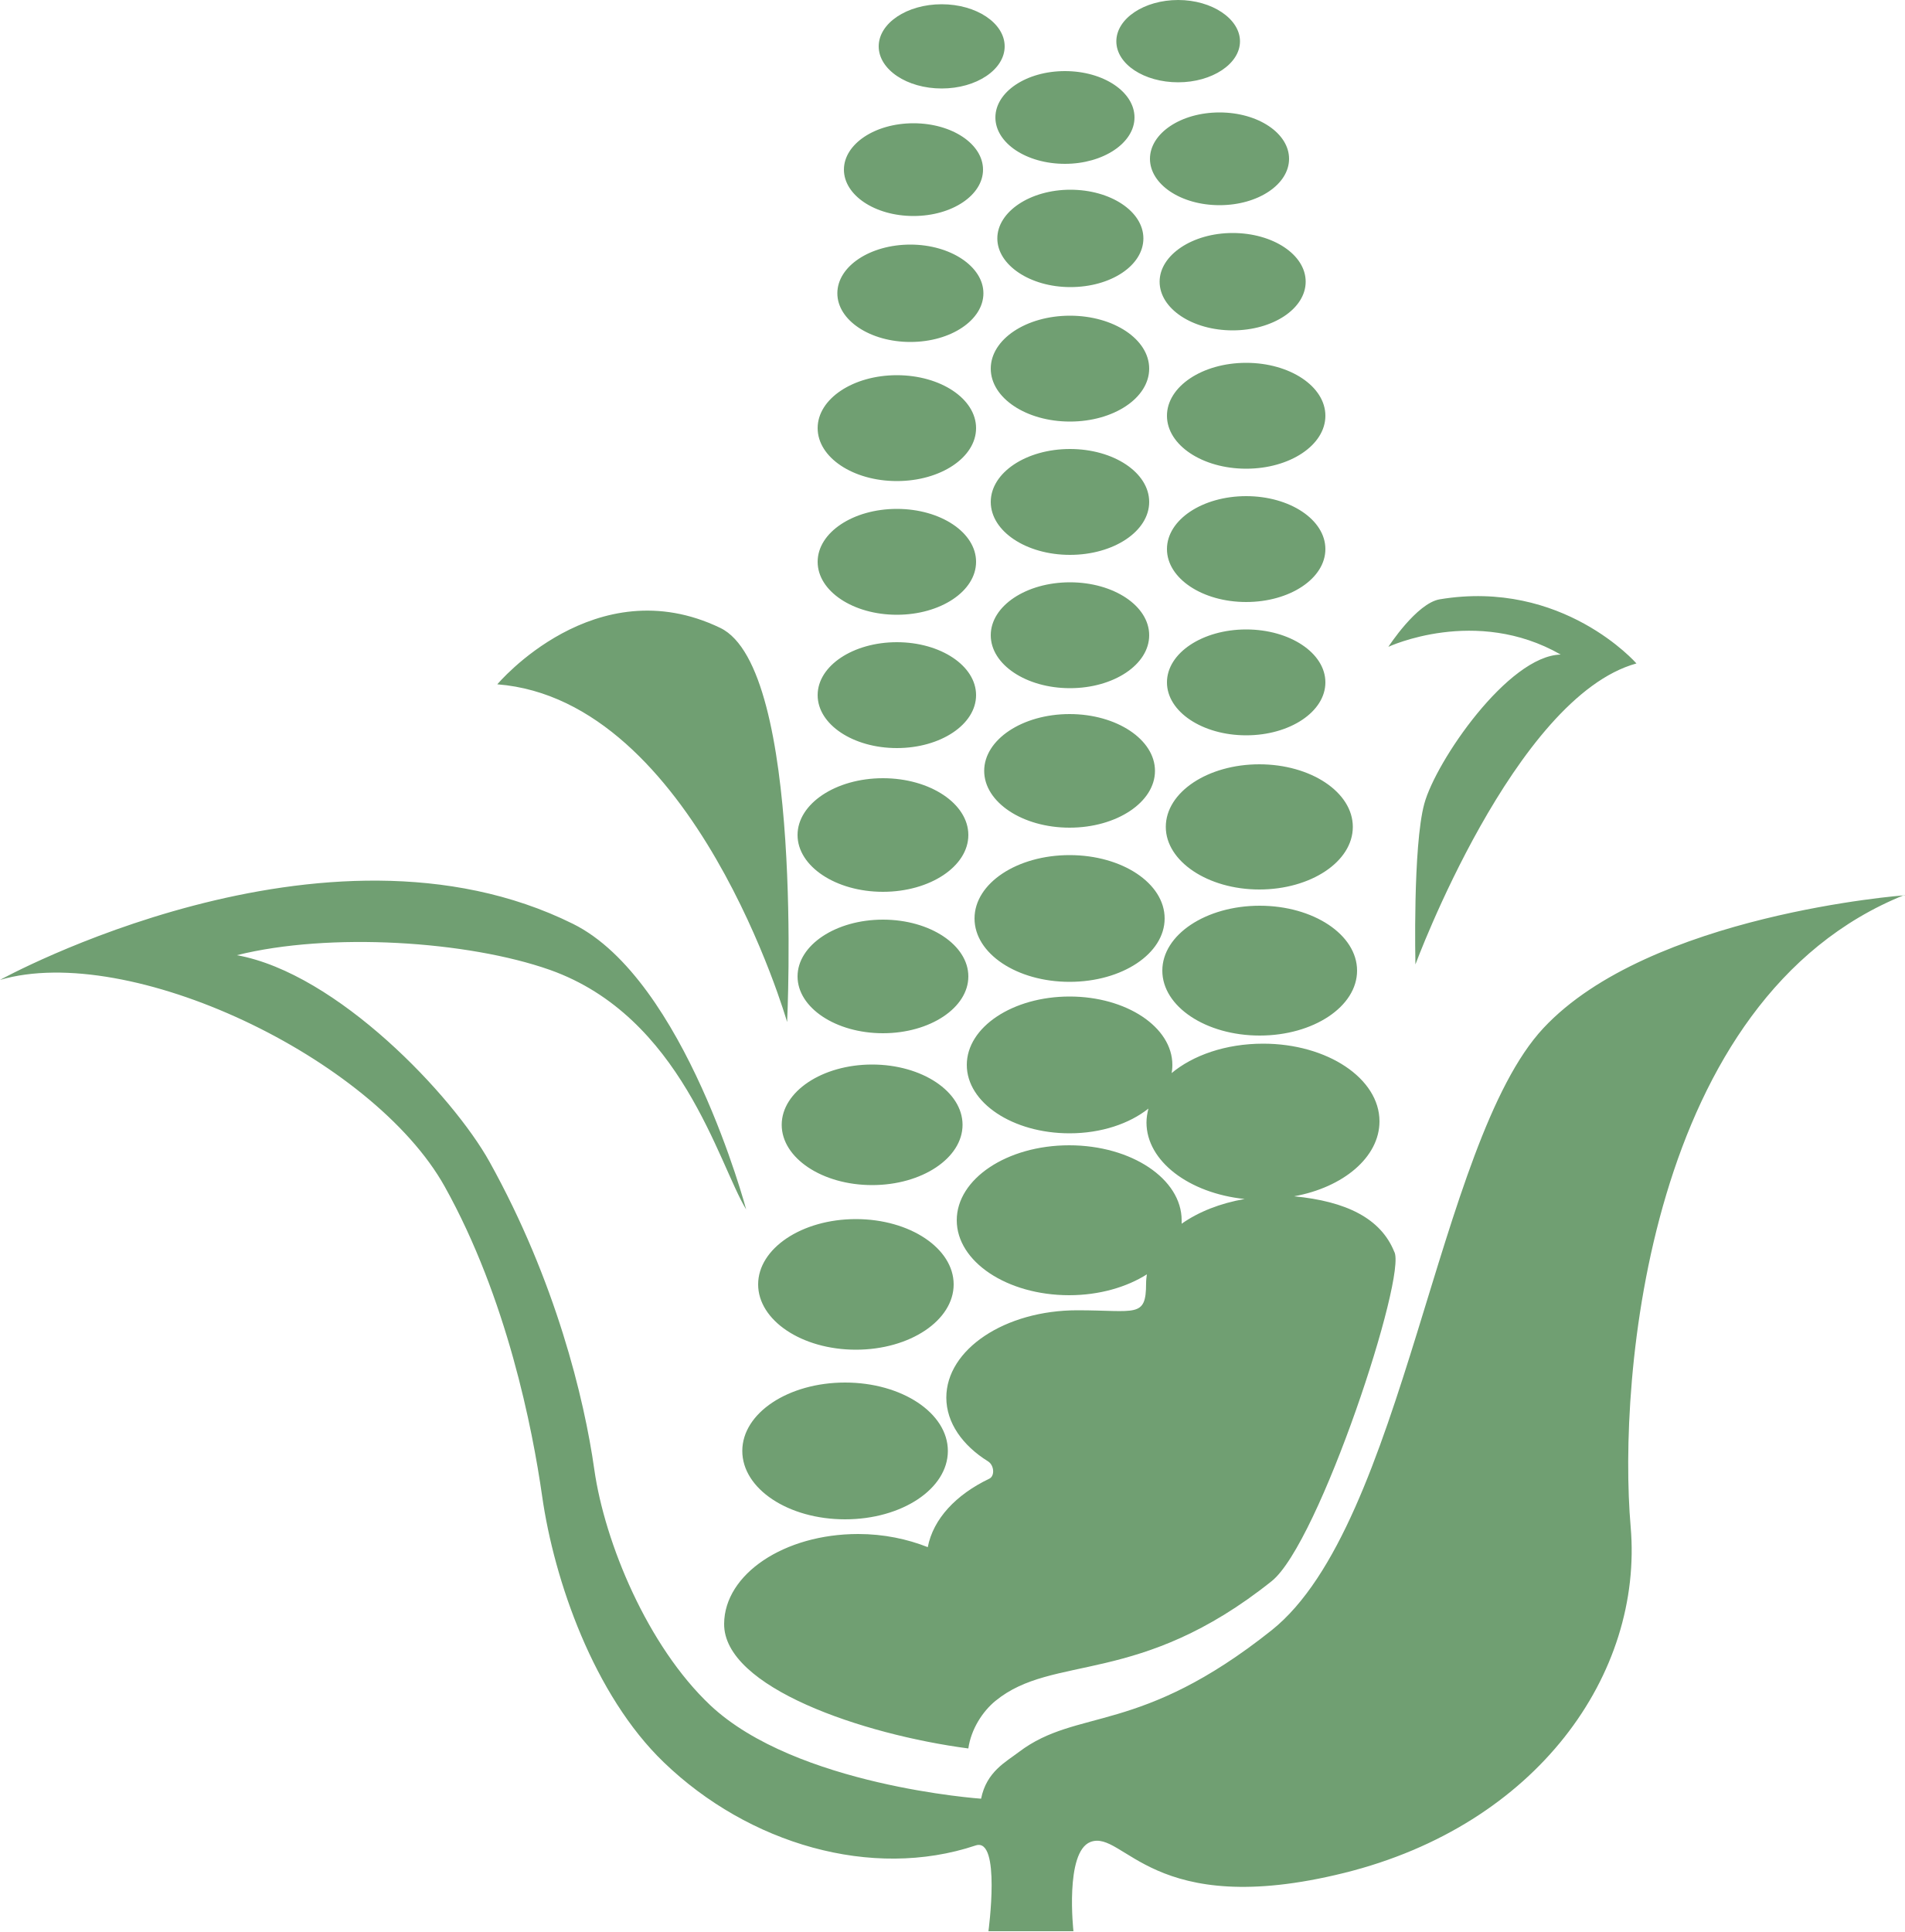
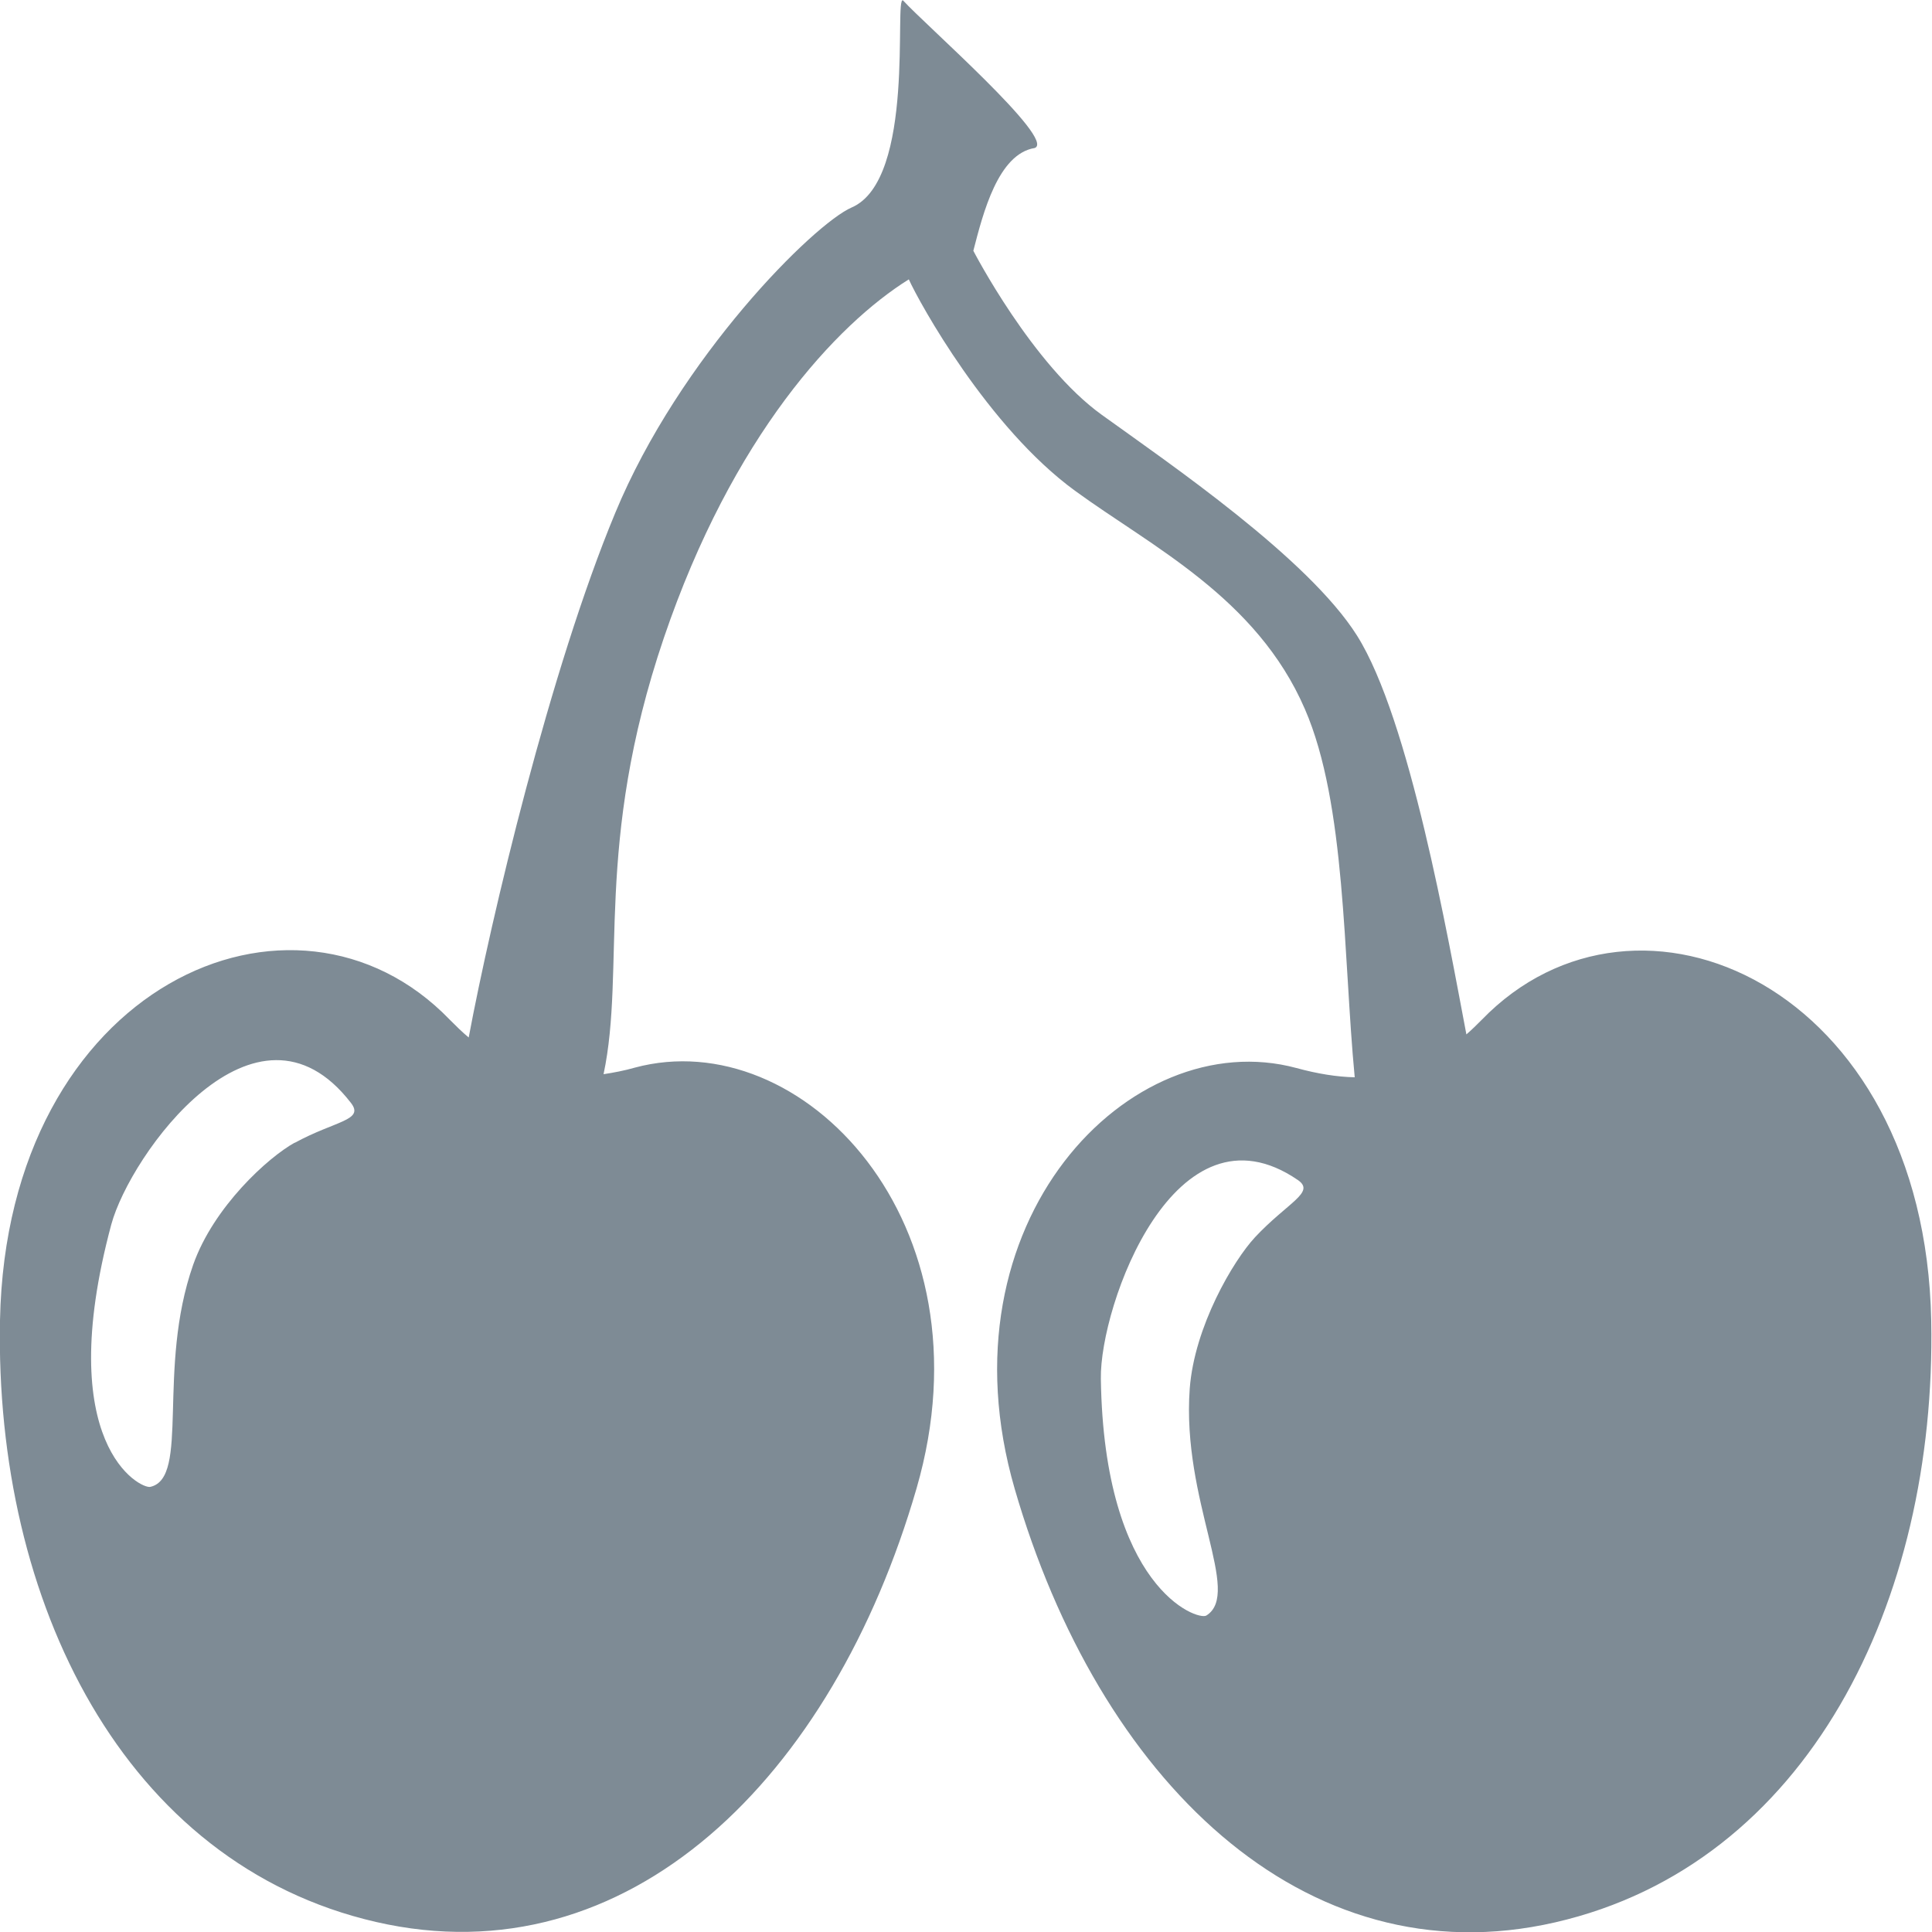
- <svg xmlns="http://www.w3.org/2000/svg" id="b" viewBox="0 0 49.3 50">
+ <svg xmlns="http://www.w3.org/2000/svg" id="b" viewBox="0 0 50 50">
  <defs>
-     <style>.d{fill:#709f72;}</style>
+     <style>.d{fill:#7e8b95;}</style>
  </defs>
  <g id="c">
-     <path class="d" d="M21.84,4.39c0-.66,.8-1.2,1.8-1.2s1.8,.54,1.8,1.2-.8,1.2-1.8,1.2-1.8-.54-1.8-1.2Zm7.92-.28c0,.66,.8,1.2,1.8,1.2s1.8-.54,1.8-1.2-.8-1.2-1.8-1.2-1.8,.54-1.8,1.2Zm-2.2,.13c.99,0,1.8-.54,1.8-1.2s-.8-1.2-1.8-1.2-1.8,.54-1.8,1.2,.8,1.2,1.8,1.2Zm-3.19-1.95c.9,0,1.63-.49,1.63-1.09s-.73-1.09-1.63-1.09-1.63,.49-1.63,1.09,.73,1.09,1.63,1.09Zm6.12-.16c.88,0,1.6-.48,1.6-1.06s-.72-1.07-1.6-1.07-1.6,.48-1.6,1.07,.72,1.06,1.6,1.06Zm-6.93,6.72c1.05,0,1.89-.57,1.89-1.26s-.85-1.26-1.89-1.26-1.89,.56-1.89,1.26,.85,1.26,1.89,1.26Zm6.45-1.56c0,.7,.85,1.26,1.89,1.26s1.89-.56,1.89-1.26-.85-1.26-1.89-1.26-1.89,.57-1.89,1.26Zm-2.31,.14c1.05,0,1.89-.56,1.89-1.26s-.85-1.26-1.89-1.26-1.89,.57-1.89,1.26,.85,1.26,1.89,1.26Zm-4.49,5.02c1.13,0,2.05-.61,2.05-1.37s-.92-1.37-2.05-1.37-2.05,.61-2.05,1.37,.92,1.37,2.05,1.37Zm6.99-1.69c0,.76,.92,1.37,2.05,1.37s2.05-.61,2.05-1.37-.92-1.37-2.05-1.37-2.05,.61-2.05,1.37Zm-2.51,.15c1.13,0,2.05-.61,2.05-1.37s-.92-1.37-2.05-1.37-2.05,.61-2.05,1.37,.92,1.37,2.05,1.37Zm-4.48,5c1.13,0,2.05-.61,2.05-1.37s-.92-1.37-2.05-1.37-2.05,.61-2.05,1.37,.92,1.37,2.05,1.37Zm9.04-.33c1.13,0,2.05-.61,2.05-1.37s-.92-1.37-2.05-1.37-2.05,.61-2.05,1.37,.92,1.37,2.05,1.37Zm-4.56-1.22c1.13,0,2.05-.61,2.05-1.37s-.92-1.37-2.05-1.37-2.05,.61-2.05,1.37,.92,1.37,2.05,1.37Zm-4.48,5c1.13,0,2.05-.61,2.05-1.37s-.92-1.37-2.05-1.37-2.05,.61-2.05,1.37,.92,1.37,2.05,1.37Zm9.04-.33c1.13,0,2.05-.61,2.05-1.37s-.92-1.37-2.05-1.37-2.05,.61-2.05,1.37,.92,1.37,2.05,1.37Zm-4.56-1.22c1.13,0,2.05-.61,2.05-1.37s-.92-1.37-2.05-1.37-2.05,.61-2.05,1.37,.92,1.37,2.05,1.37Zm-4.84,5.27c1.22,0,2.21-.66,2.21-1.47s-.99-1.47-2.21-1.47-2.21,.66-2.21,1.47,.99,1.47,2.21,1.47Zm7.32-1.68c0,.89,1.09,1.62,2.42,1.62s2.42-.72,2.42-1.62-1.09-1.62-2.42-1.62-2.42,.72-2.42,1.62Zm-2.49,.02c1.22,0,2.21-.66,2.21-1.47s-.99-1.47-2.21-1.47-2.21,.66-2.21,1.47,.99,1.47,2.21,1.47Zm-4.83,5.32c1.22,0,2.21-.66,2.21-1.47s-.99-1.47-2.21-1.47-2.21,.66-2.21,1.47,.99,1.47,2.21,1.47Zm9.75-3.3c-1.39,0-2.52,.75-2.52,1.68s1.13,1.68,2.52,1.68,2.52-.75,2.52-1.68-1.13-1.68-2.52-1.68Zm-4.92,1.97c1.36,0,2.46-.73,2.46-1.64s-1.1-1.64-2.46-1.64-2.46,.73-2.46,1.64,1.1,1.64,2.46,1.64Zm-5.11,5.26c1.29,0,2.34-.7,2.34-1.56s-1.05-1.56-2.34-1.56-2.34,.7-2.34,1.56,1.05,1.56,2.34,1.56Zm-.42,4.26c1.4,0,2.53-.76,2.53-1.69s-1.13-1.69-2.53-1.69-2.53,.76-2.53,1.69,1.13,1.69,2.53,1.69Zm-.28,4.39c1.47,0,2.66-.79,2.66-1.77s-1.19-1.77-2.66-1.77-2.66,.79-2.66,1.77,1.19,1.77,2.66,1.77Zm27.42-16.15s-6.6,.49-9.35,3.44c-2.76,2.96-3.6,12.84-7.03,15.58-3.43,2.73-5.02,2-6.54,3.15-.34,.26-.84,.51-.98,1.21,0,0-4.79-.33-7.01-2.42-1.62-1.53-2.73-4.2-3-6.1-.26-1.84-1-4.88-2.71-7.96-.95-1.71-3.94-4.88-6.54-5.35,2.4-.6,5.97-.37,8.1,.38,3.41,1.21,4.36,5.02,5.08,6.2,0,0-1.58-5.95-4.48-7.39-6.43-3.19-14.83,1.45-14.83,1.45,3.34-.98,9.64,2,11.51,5.35,1.61,2.89,2.27,6.26,2.52,8.01,.31,2.18,1.34,5.15,3.15,6.89,2.19,2.11,5.38,3.05,8.07,2.15,.66-.22,.33,2.22,.33,2.22h2.2s-.23-2.05,.44-2.31c.87-.33,1.58,2.04,6.57,.8,4.99-1.24,7.74-5.15,7.41-8.96-.33-3.81,.43-13.68,7.09-16.35Zm-18.98,4.65c.02-.08,.03-.17,.03-.26,0-.98-1.19-1.77-2.66-1.77s-2.66,.79-2.66,1.77,1.19,1.77,2.66,1.77c.82,0,1.55-.25,2.04-.64-.03,.12-.05,.24-.05,.36,0,1,1.1,1.83,2.54,1.98-.63,.11-1.19,.33-1.63,.64,0-.03,0-.06,0-.09,0-1.07-1.3-1.94-2.91-1.94s-2.91,.87-2.91,1.94,1.3,1.94,2.91,1.94c.78,0,1.49-.21,2.01-.54-.01,.07-.02,.15-.02,.23,0,.91-.26,.7-1.78,.7-1.87,0-3.39,1.01-3.39,2.26,0,.65,.42,1.24,1.08,1.65,.16,.1,.18,.38,.03,.45-.86,.41-1.45,1.04-1.59,1.77-.53-.21-1.14-.34-1.8-.34-1.92,0-3.46,1.04-3.47,2.32-.02,1.65,3.59,2.87,6.32,3.23,.07-.5,.37-.96,.7-1.23,1.5-1.23,3.72-.36,7.15-3.1,1.23-.98,3.52-7.95,3.17-8.53-.35-.86-1.24-1.3-2.59-1.43,1.27-.23,2.21-1.01,2.21-1.94,0-1.11-1.35-2.01-3.01-2.01-.97,0-1.82,.3-2.38,.77Zm-9.94-1.37s.45-9.15-1.73-10.2c-3.24-1.56-5.77,1.46-5.77,1.46,5.1,.4,7.5,8.74,7.5,8.74Zm20.02-9.51c-1.36,.03-3.23,2.76-3.53,3.86-.3,1.1-.23,4.16-.23,4.16,0,0,2.56-6.92,5.72-7.79,0,0-1.91-2.19-5.09-1.66-.6,.1-1.33,1.23-1.33,1.23,0,0,2.26-1.06,4.46,.2Z" />
+     <path class="d" d="M38.36,26.38c-.14,.14-.27,.27-.41,.39-.48-2.52-1.47-8.16-2.83-10.32-1.26-2-4.85-4.45-6.6-5.71-1.8-1.29-3.33-4.25-3.33-4.25,.25-.97,.64-2.51,1.59-2.66,.56-.22-2.85-3.2-3.41-3.82-.24-.13,.34,4.64-1.33,5.36-.97,.42-4.45,3.87-6.12,7.91-1.68,4.04-3.21,10.47-3.79,13.57-.17-.14-.33-.3-.49-.46C7.62,22.22,.17,25.49,0,34.17c-.14,7.29,3.21,14.07,9.73,15.57,6.53,1.5,11.82-3.73,13.99-11.22,2-6.9-2.98-12.05-7.29-10.89-.28,.08-.55,.13-.81,.17,.58-2.74-.26-5.93,1.56-11.29,1.78-5.24,4.48-8.12,6.34-9.28,.27,.6,2.05,3.83,4.3,5.47,1.97,1.44,4.7,2.76,5.95,5.65,1.07,2.46,.99,6.4,1.29,9.53-.46-.01-.96-.09-1.51-.24-4.3-1.16-9.29,3.99-7.29,10.89,2.17,7.49,7.46,12.72,13.99,11.22,6.53-1.5,9.87-8.29,9.73-15.57-.17-8.68-7.61-11.94-11.63-7.79Zm-30.73,3.19c-.69,.38-2.1,1.66-2.63,3.16-.95,2.7-.08,5.52-1.11,5.75-.25,.06-2.54-1.09-1.01-6.79,.49-1.81,3.74-6.33,6.2-3.15,.36,.46-.4,.46-1.46,1.04Zm24.85,2.45c-.56,.6-1.57,2.31-1.69,3.92-.21,2.9,1.36,5.29,.43,5.87-.23,.14-2.65-.71-2.73-6.13-.03-1.89,1.92-7.32,5.1-5.14,.46,.32-.26,.57-1.12,1.49Z" />
  </g>
</svg>
